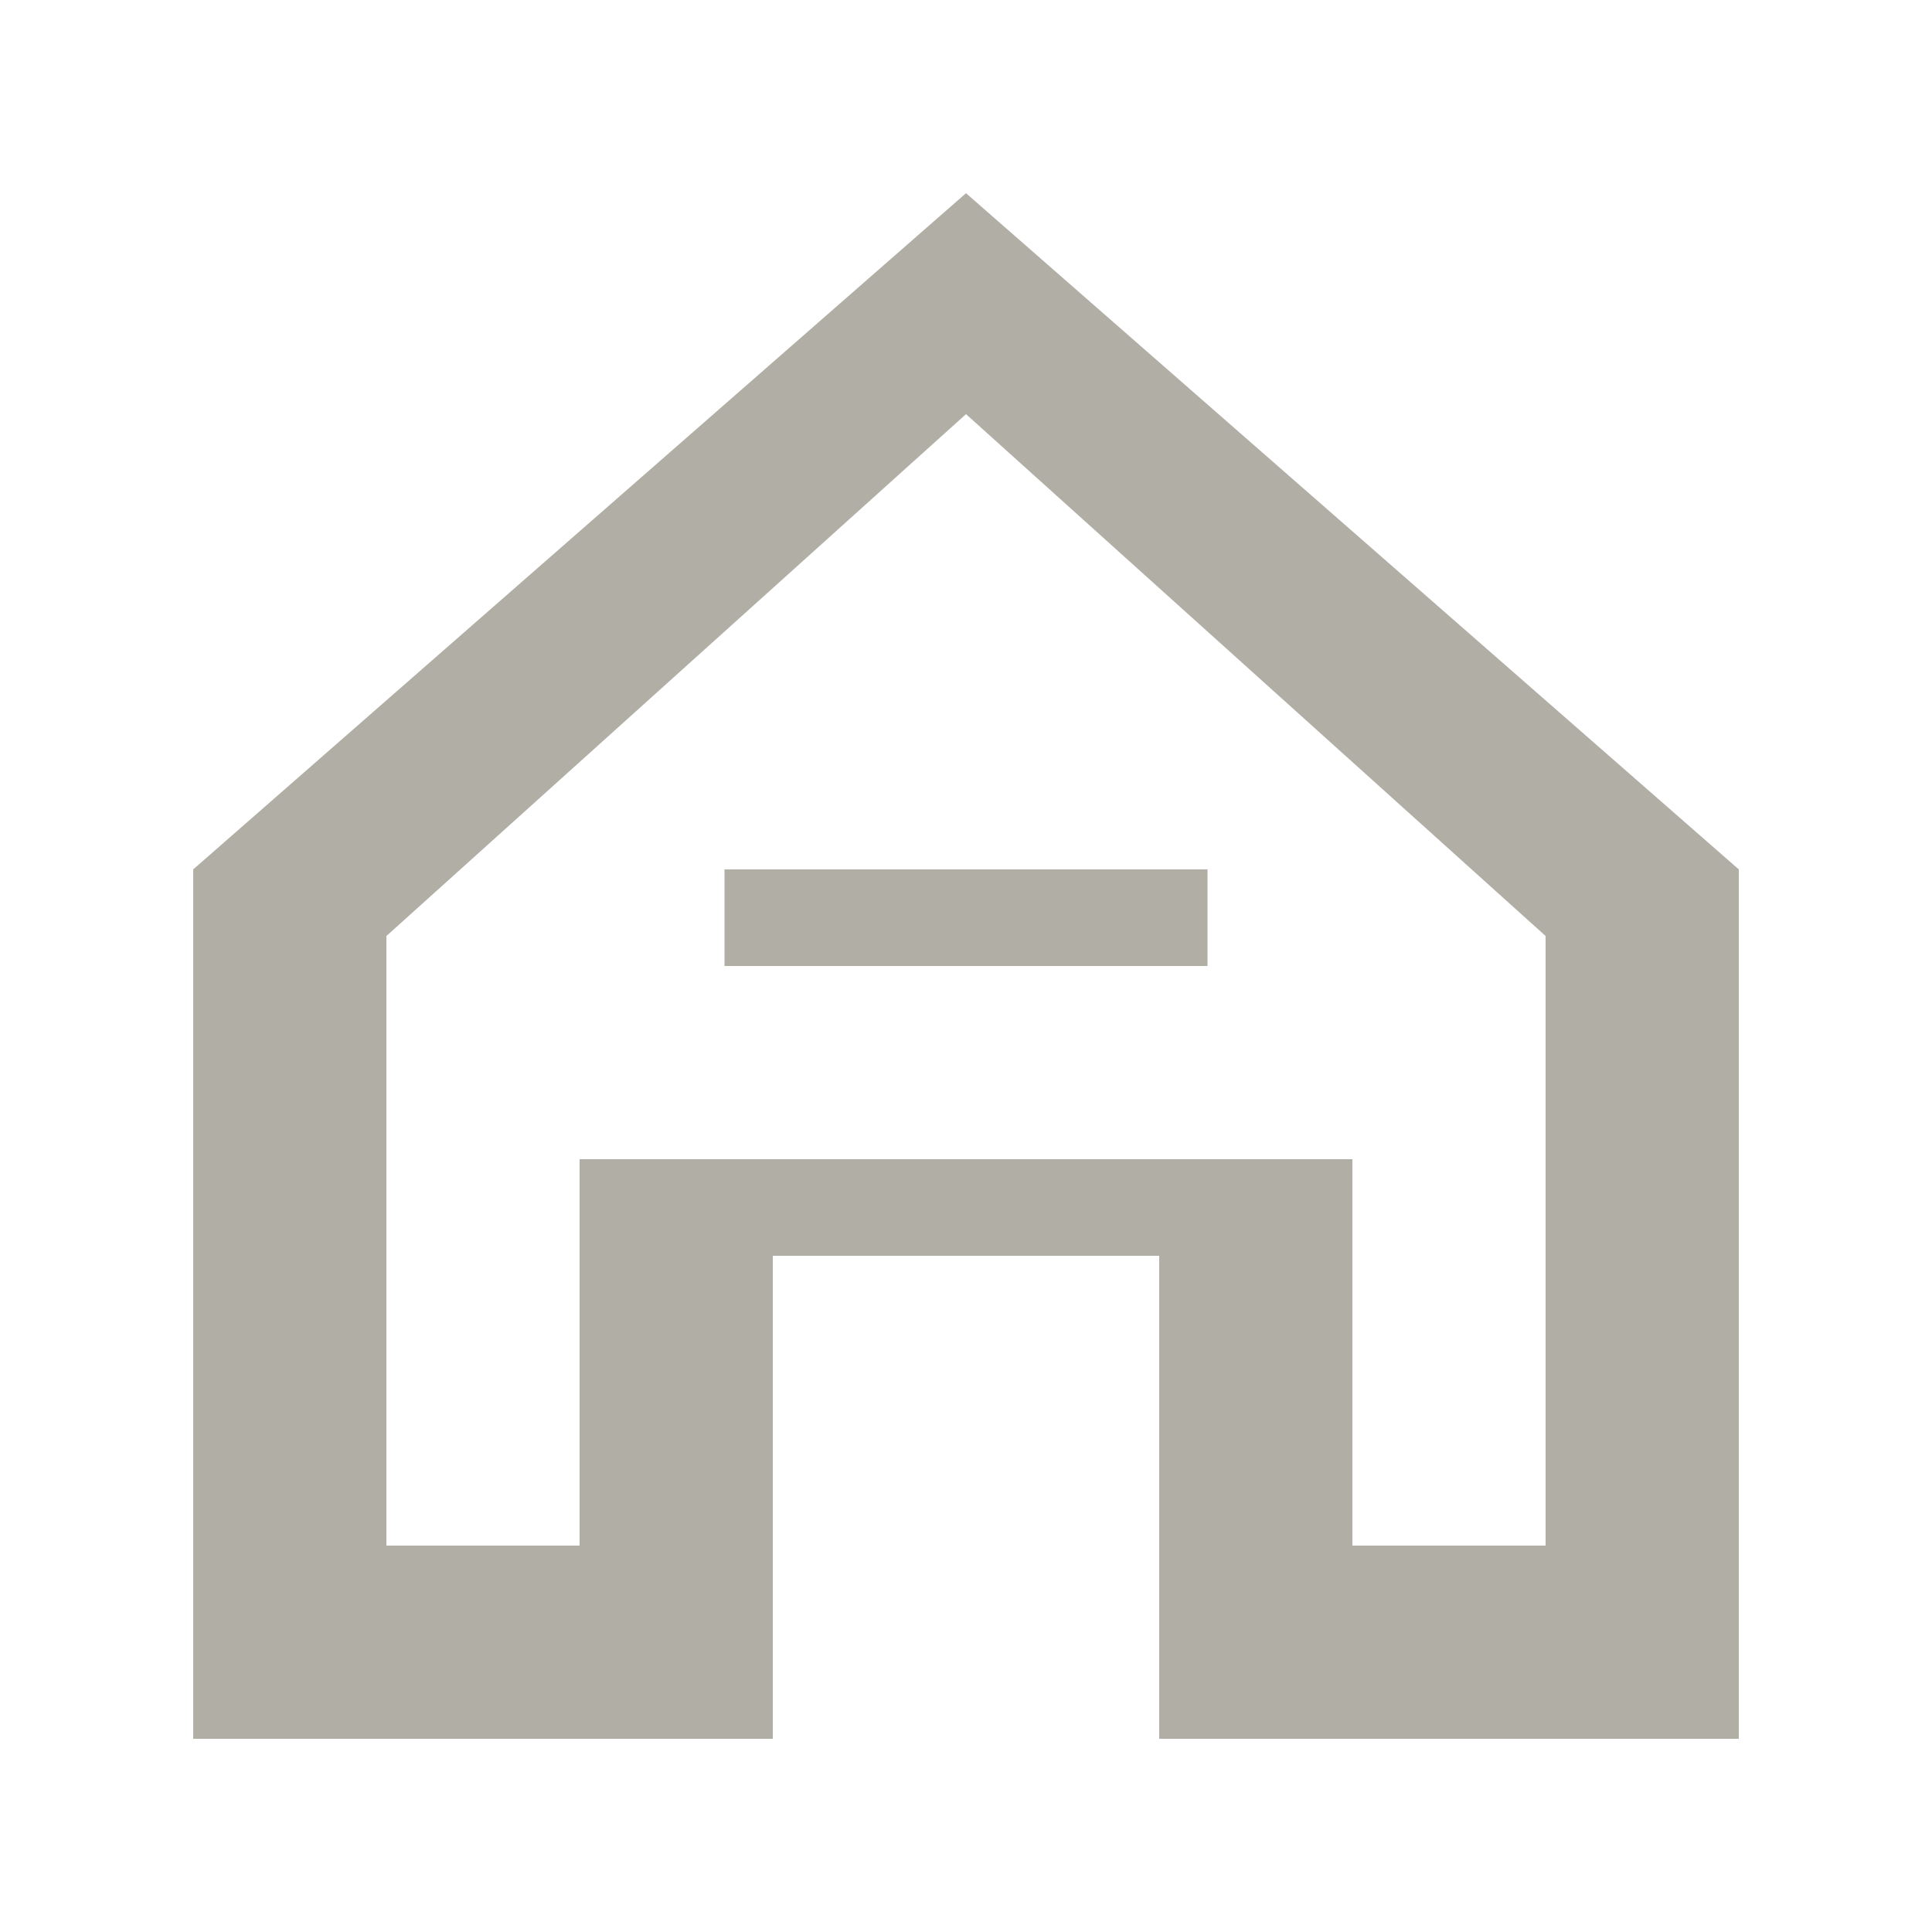
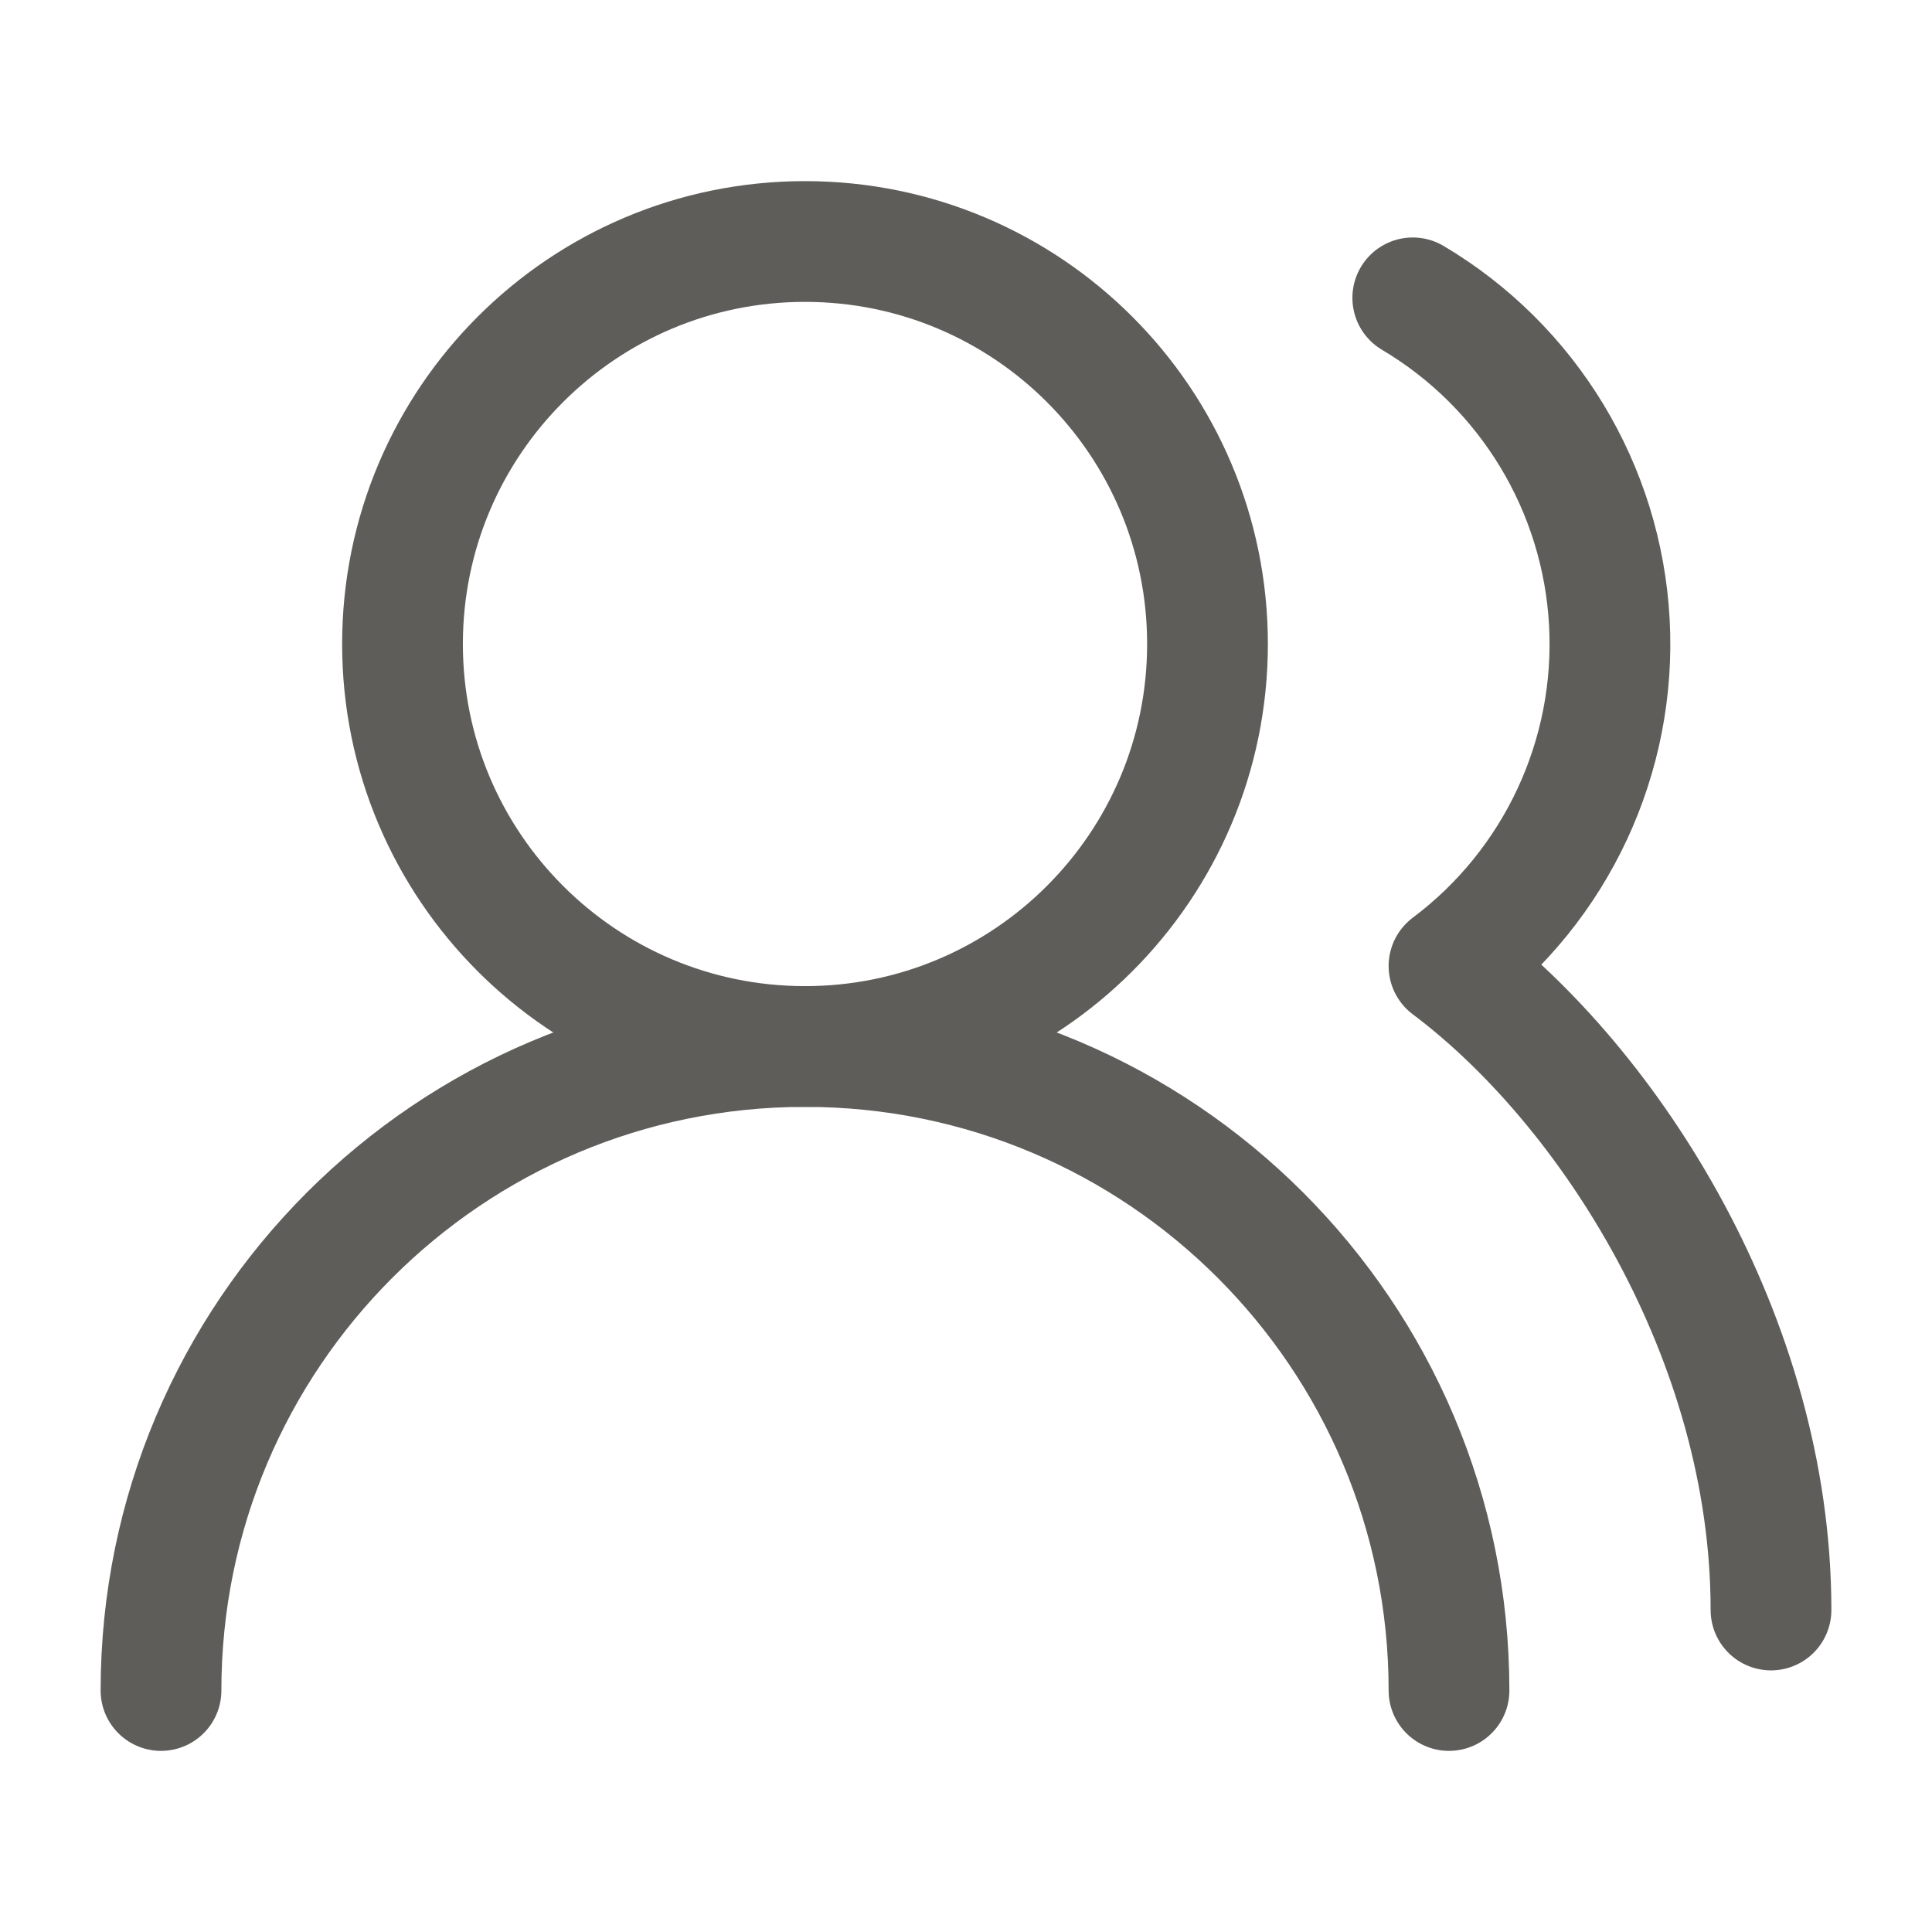
- <svg xmlns="http://www.w3.org/2000/svg" viewBox="0 0 1024 1024" width="200" height="200">
-   <path d="M512 102.4L102.4 460.8v460.8h307.2V665.6h204.8v256h307.2V460.8L512 102.4z m307.2 716.8H716.8V614.4H307.2v204.8H204.8V496.1L512 219.5l307.2 276.6v323.1z" fill="#b0aea5" />
-   <path d="M384 460.8h256v51.2H384z" fill="#b0aea5" />
+ <svg xmlns="http://www.w3.org/2000/svg" width="24" height="24" viewBox="0 0 24 24" fill="none" stroke="#5E5D59" stroke-width="1.5" stroke-linecap="round" stroke-linejoin="round">
+   <path d="M18 21a8 8 0 0 0-16 0" />
+   <circle cx="10" cy="8" r="5" />
+   <path d="M22 20c0-3.37-2-6.5-4-8a5 5 0 0 0-.45-8.3" />
</svg>
